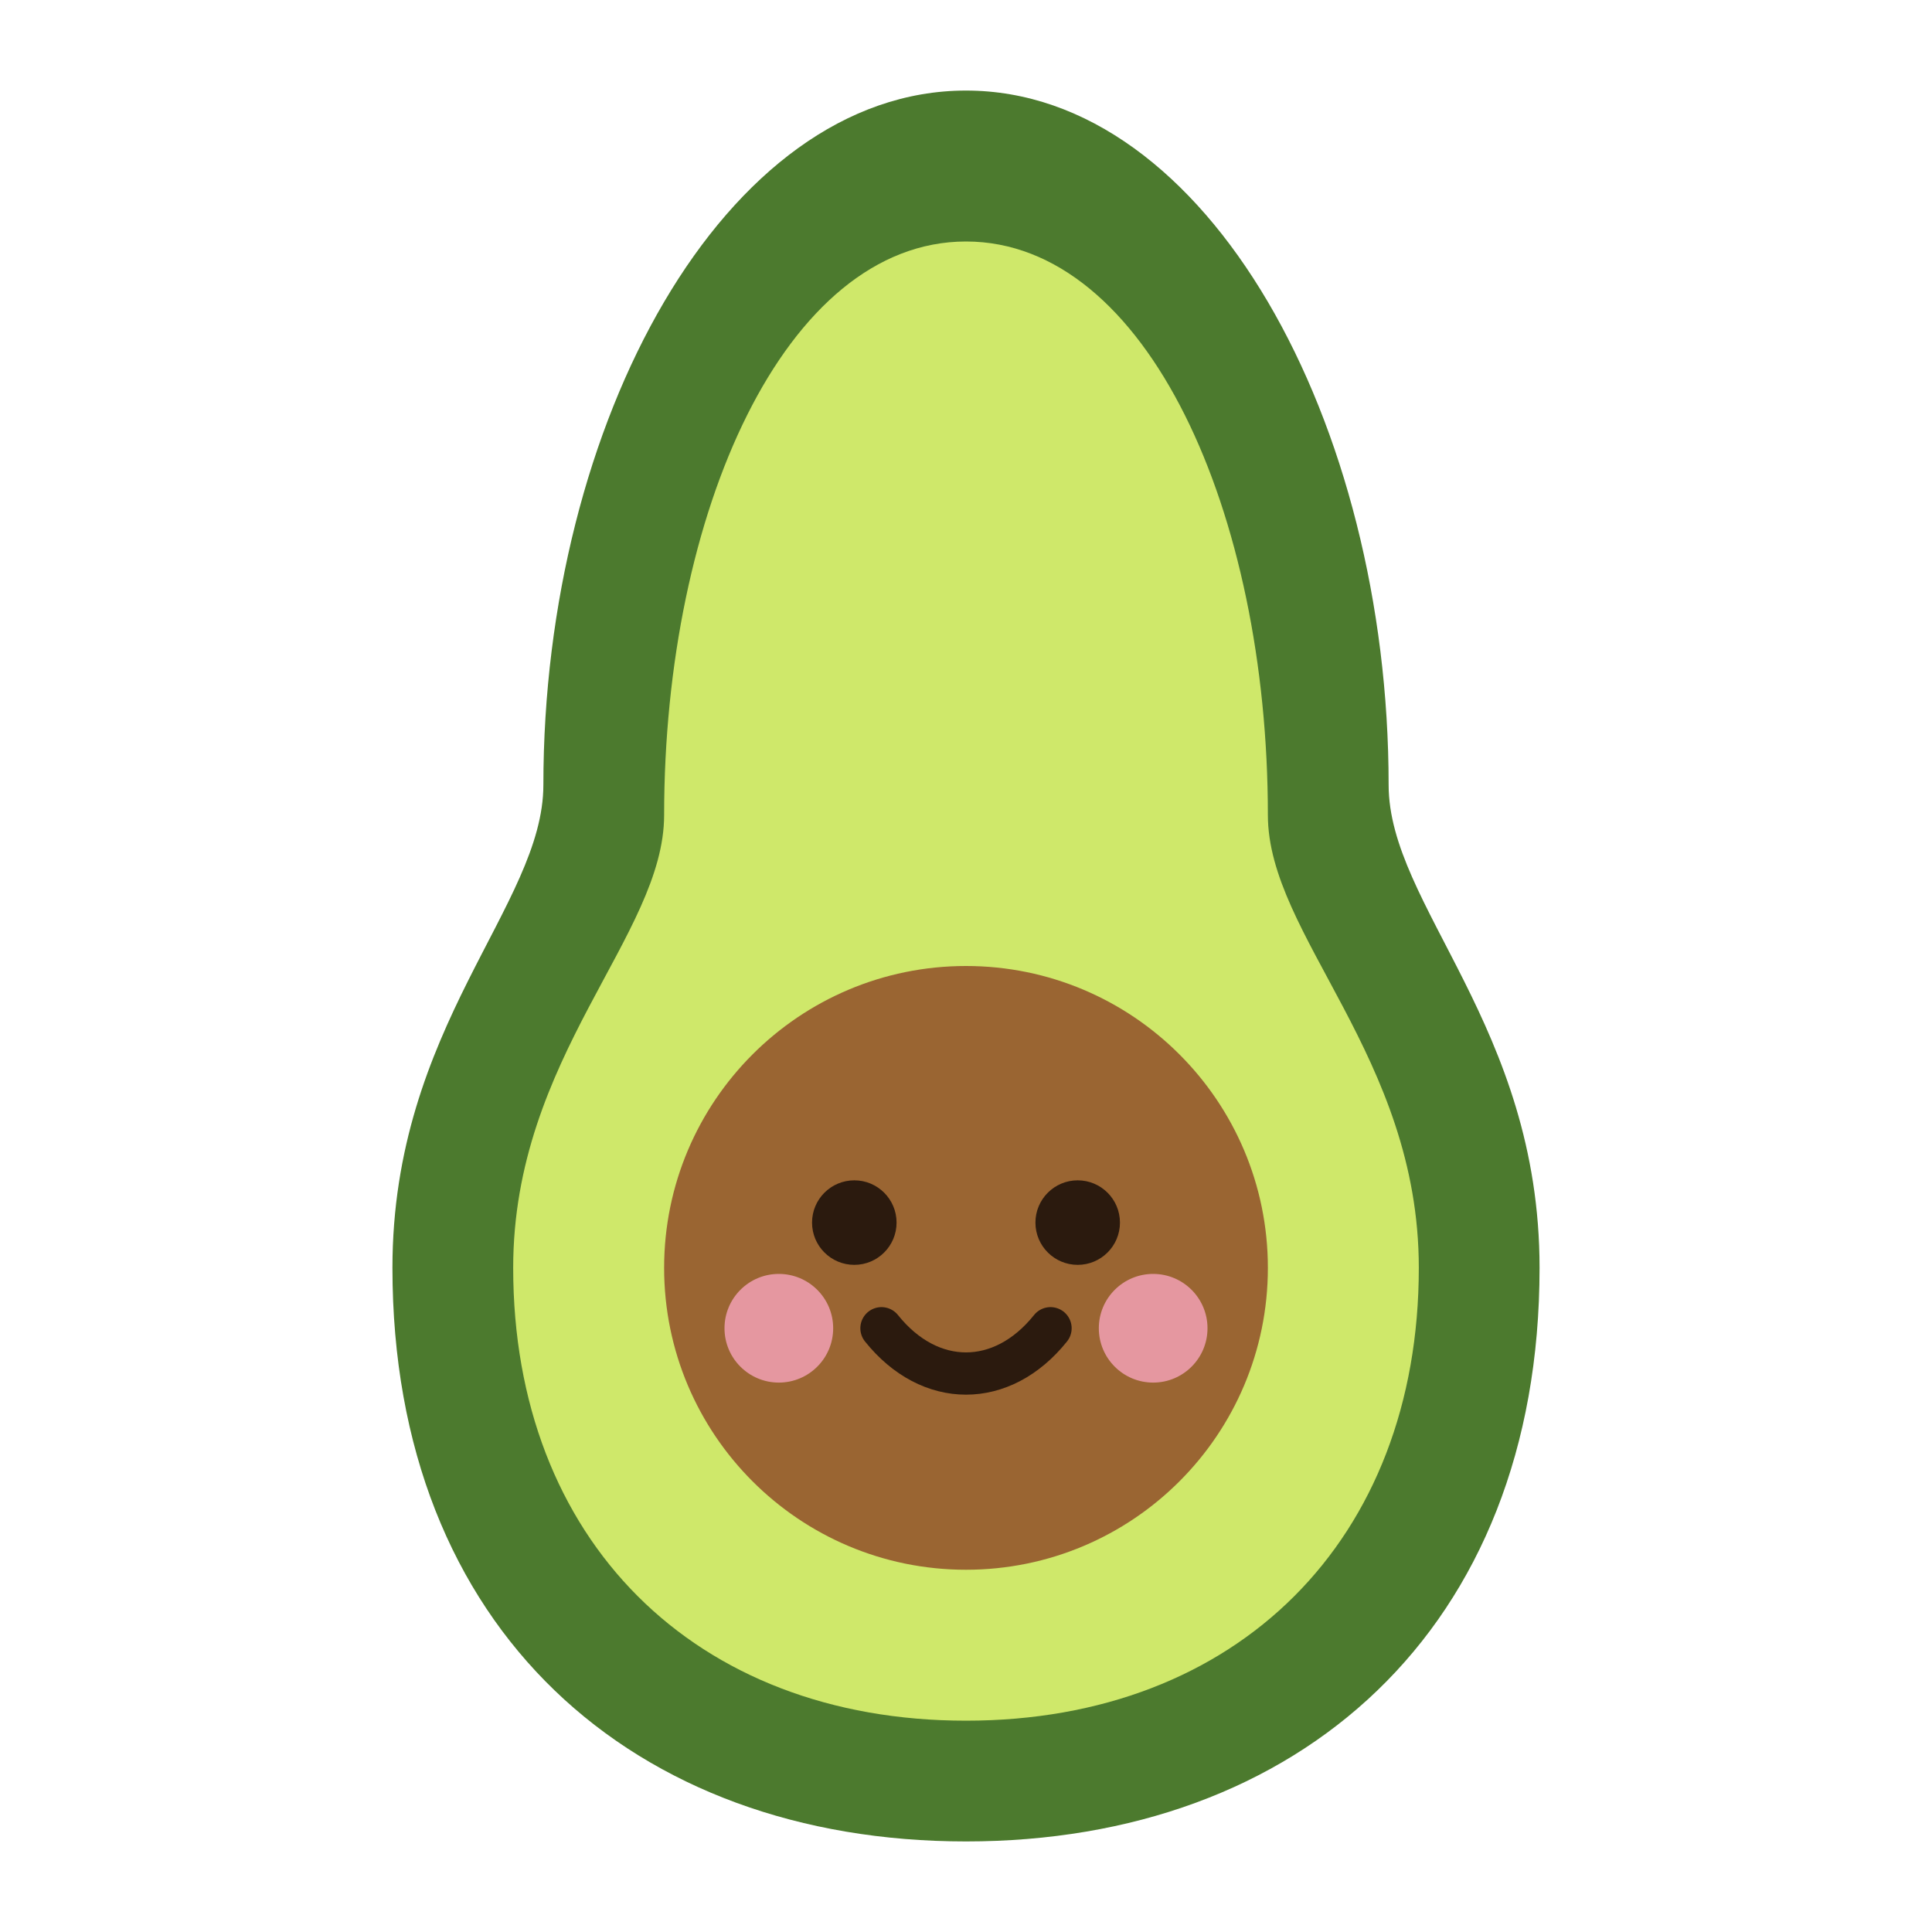
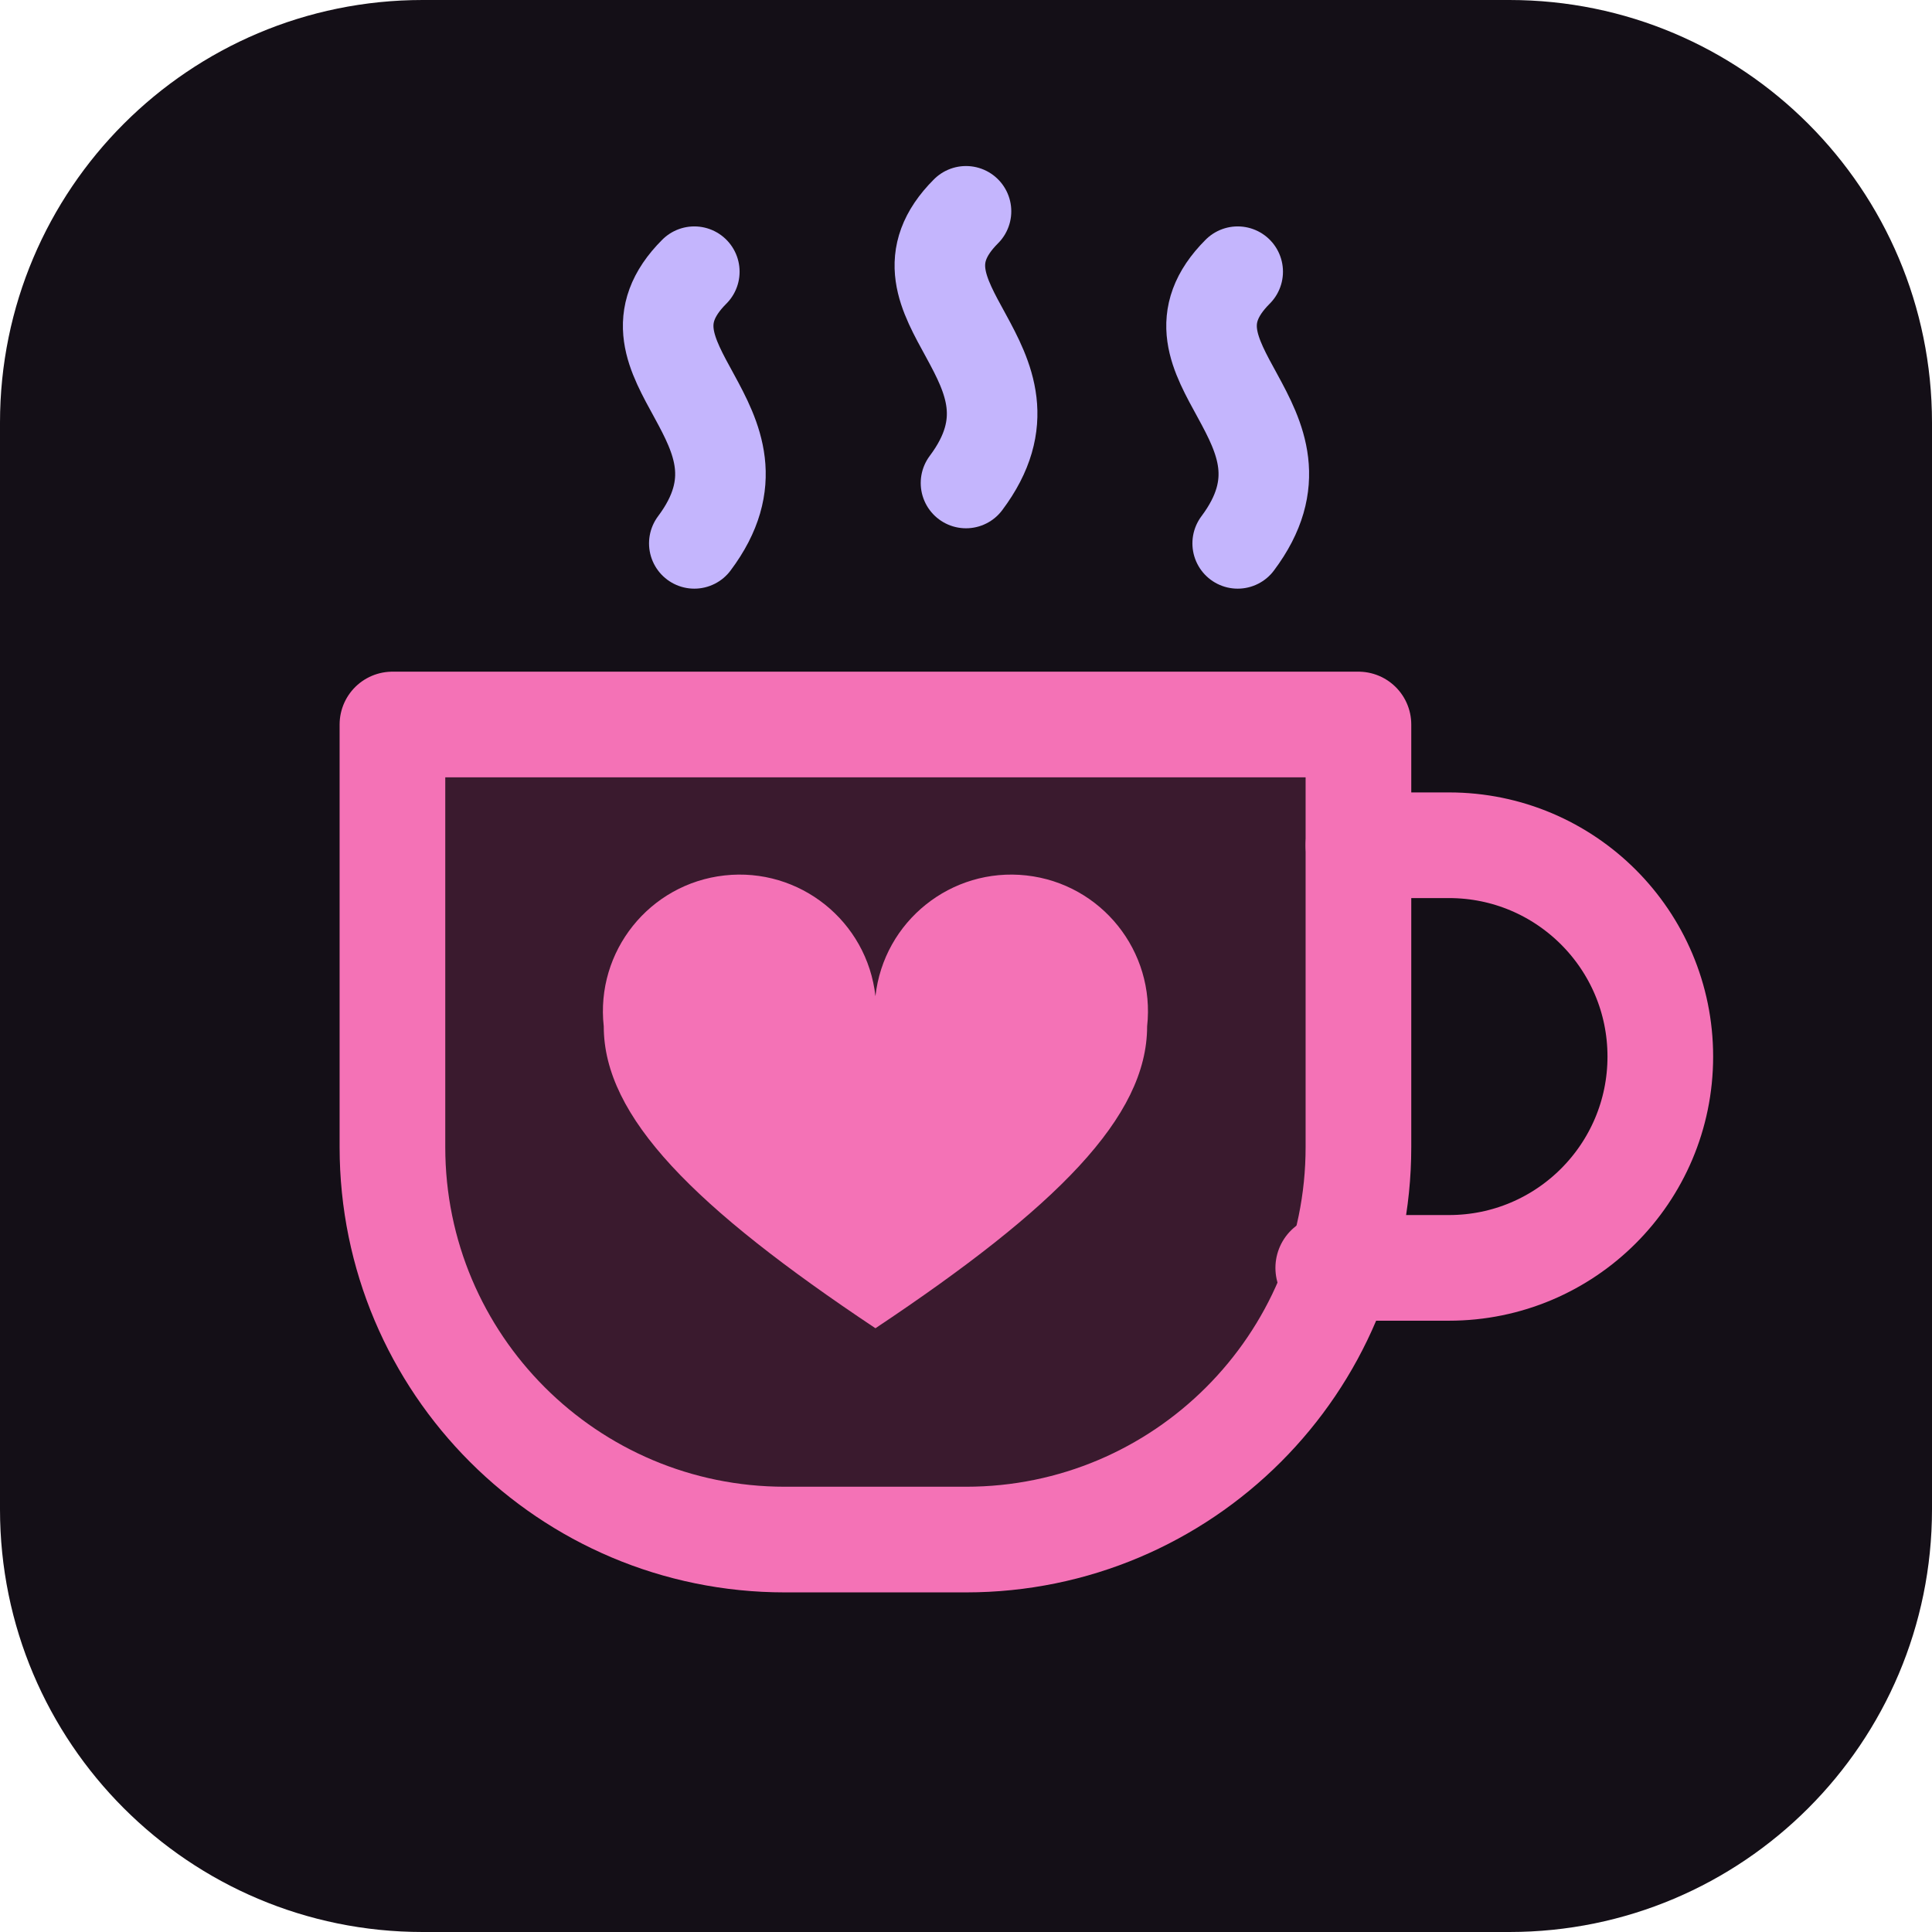
<svg xmlns="http://www.w3.org/2000/svg" viewBox="0 0 64 64">
-   <path d="M32 3C40 3 46 14 46 26c0 4 5 8 5 16 0 12-8 19-19 19S13 54 13 42c0-8 5-12 5-16C18 14 24 3 32 3z" fill="#4c7a2e" />
-   <path d="M32 8c6 0 10 9 10 19 0 4 5 8 5 15 0 9-6 15-15 15S17 51 17 42c0-7 5-11 5-15C22 17 26 8 32 8z" fill="#cfe86a" />
-   <circle cx="32" cy="42" r="10" fill="#9a6532" />
-   <circle cx="28.3" cy="40.5" r="1.4" fill="#2b1a0e" />
-   <circle cx="35.7" cy="40.5" r="1.4" fill="#2b1a0e" />
-   <path d="M29.2 44c1.6 2 4 2 5.6 0" fill="none" stroke="#2b1a0e" stroke-width="1.4" stroke-linecap="round" />
-   <circle cx="25.8" cy="44" r="1.8" fill="#f2a0b4" opacity=".85" />
-   <circle cx="38.2" cy="44" r="1.8" fill="#f2a0b4" opacity=".85" />
+   <rect width="64" height="64" rx="14" fill="#140f17" />
+   <g fill="none" stroke="#c4b5fd" stroke-width="3" stroke-linecap="round">
+     <path d="M23 9c-3 3 3 5 0 9" />
+     <path d="M32 7c-3 3 3 5 0 9" />
+     <path d="M41 9c-3 3 3 5 0 9" />
+   </g>
+   <path d="M13 24h32v14a13 13 0 0 1-13 13h-6a13 13 0 0 1-13-13V24z" fill="#3a1a2e" stroke="#f472b6" stroke-width="3.5" stroke-linejoin="round" />
+   <path d="M45 28h3a7 7 0 0 1 0 14h-4" fill="none" stroke="#f472b6" stroke-width="3.5" stroke-linecap="round" />
+   <path d="M29 44c-6-4-9-7-9-10a4.5 4.5 0 0 1 9-1 4.5 4.5 0 0 1 9 1c0 3-3 6-9 10z" fill="#f472b6" />
</svg>
